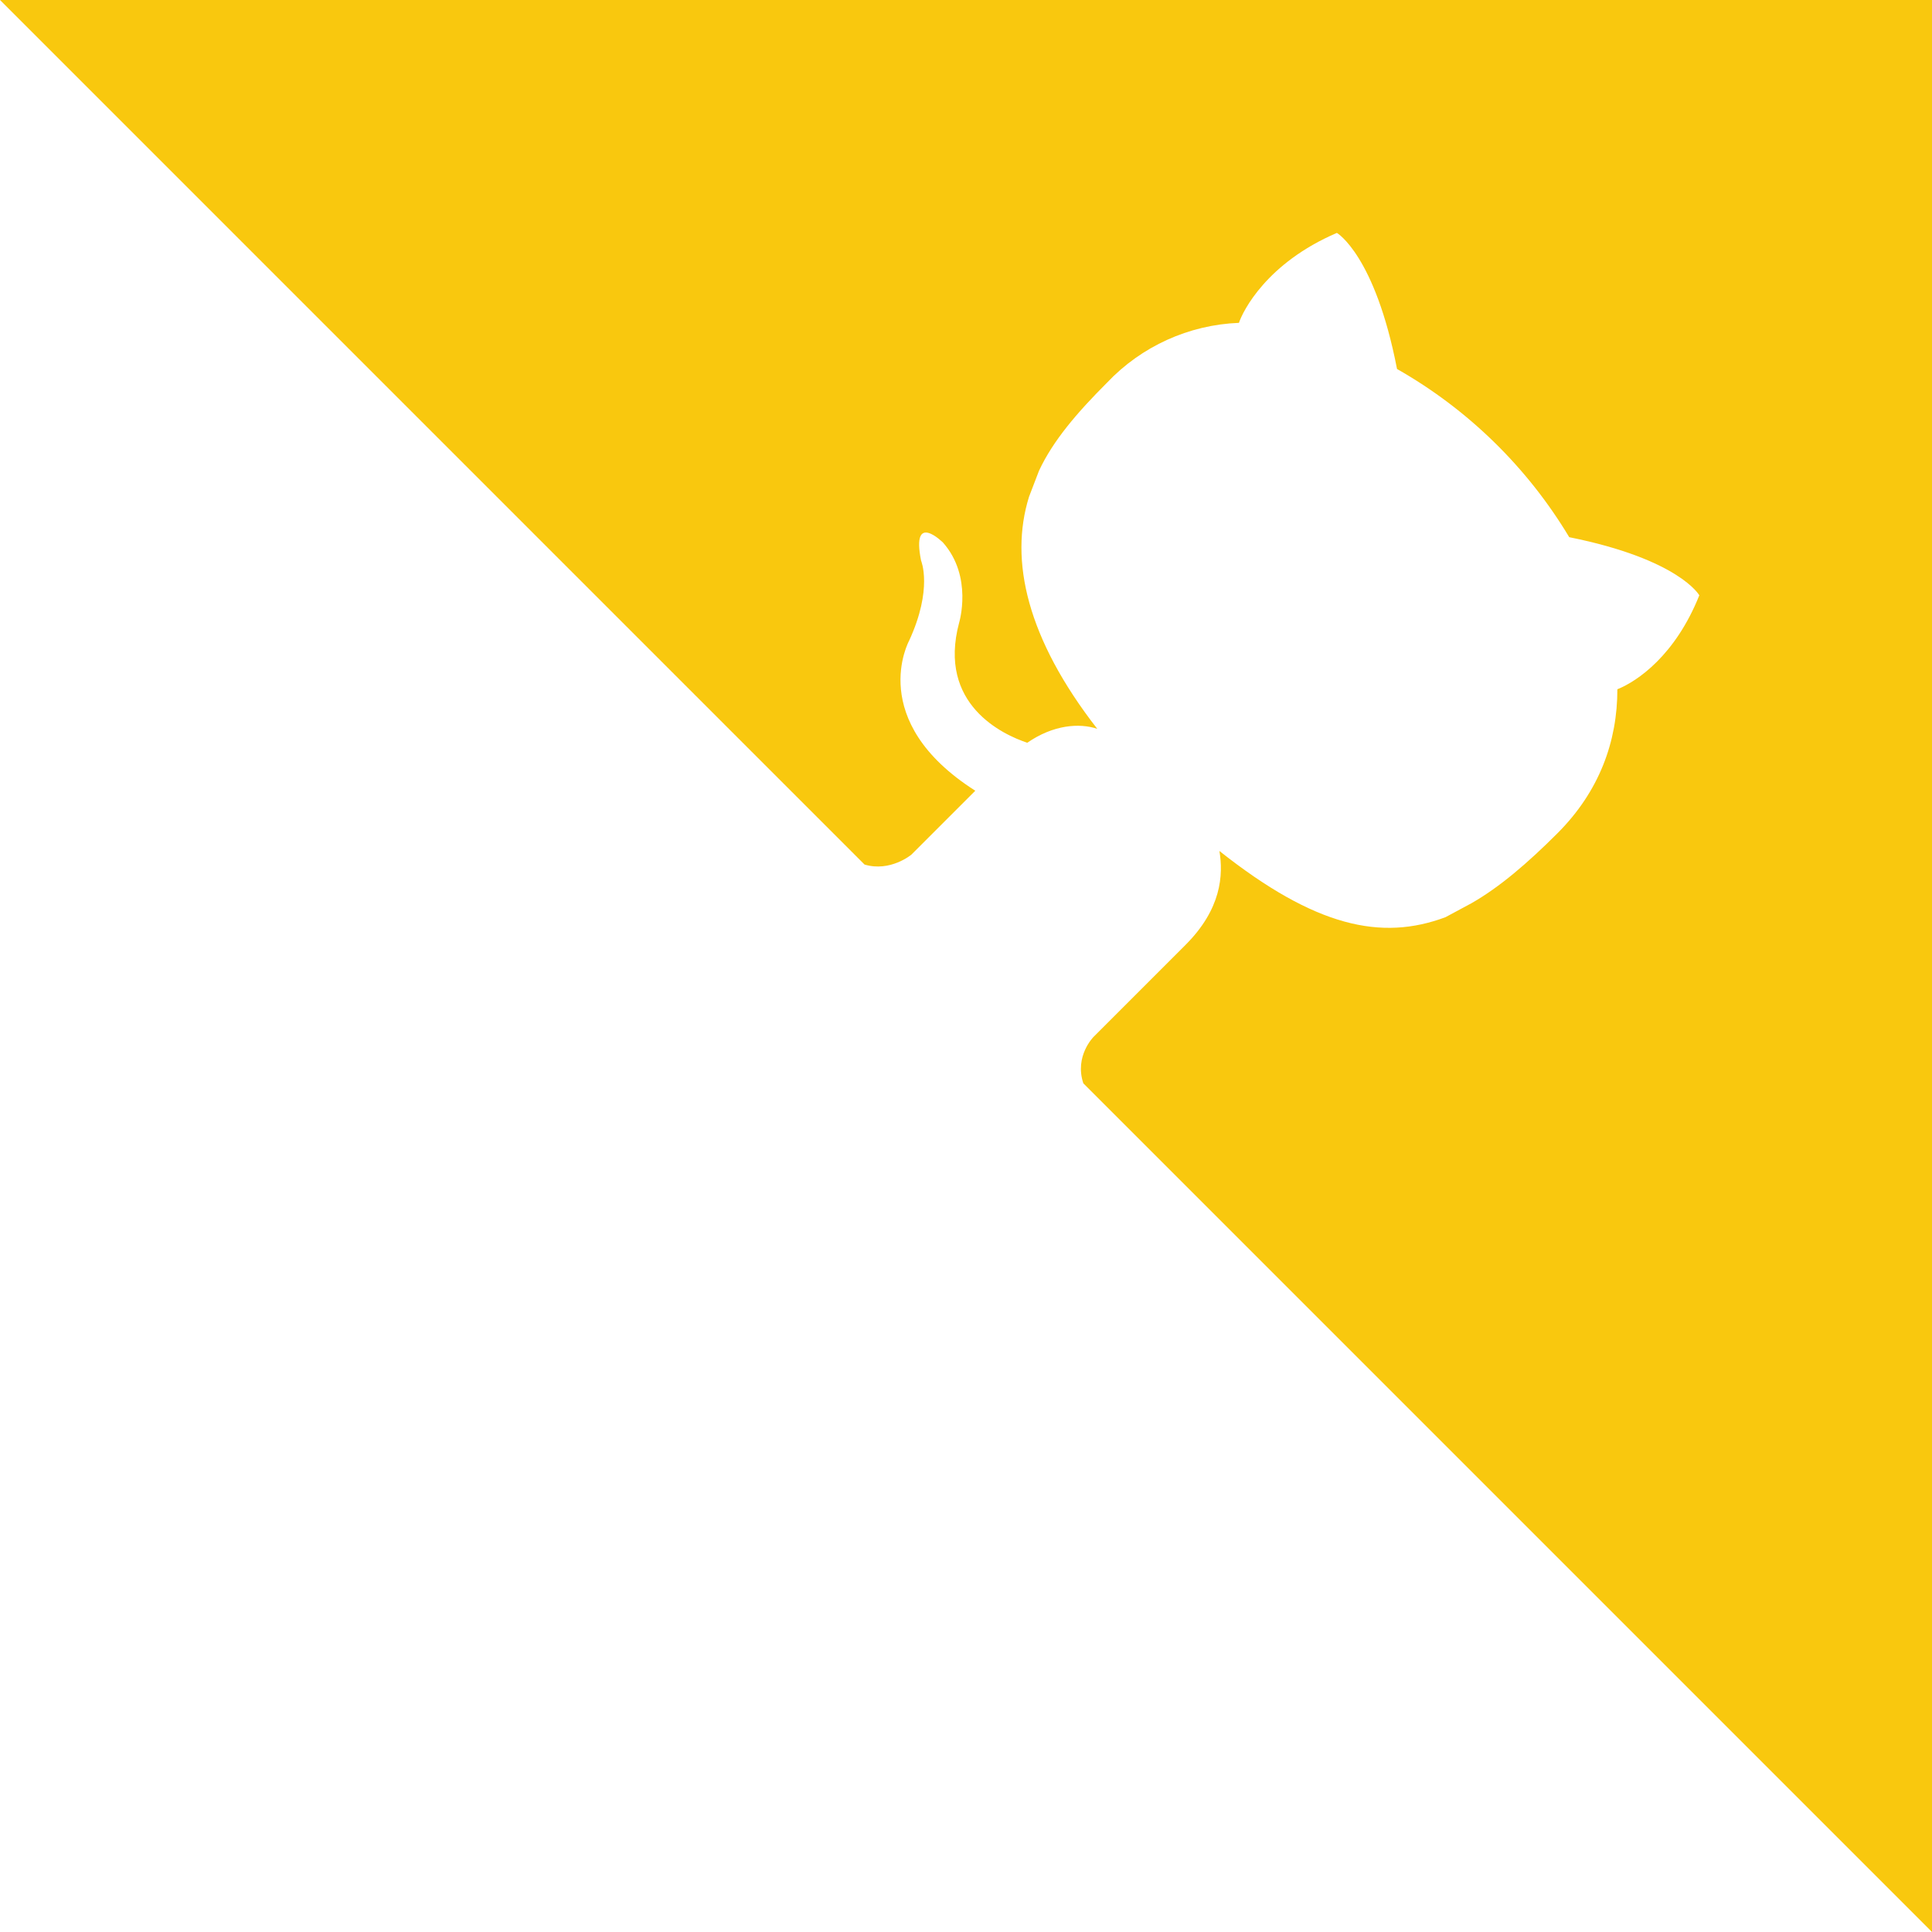
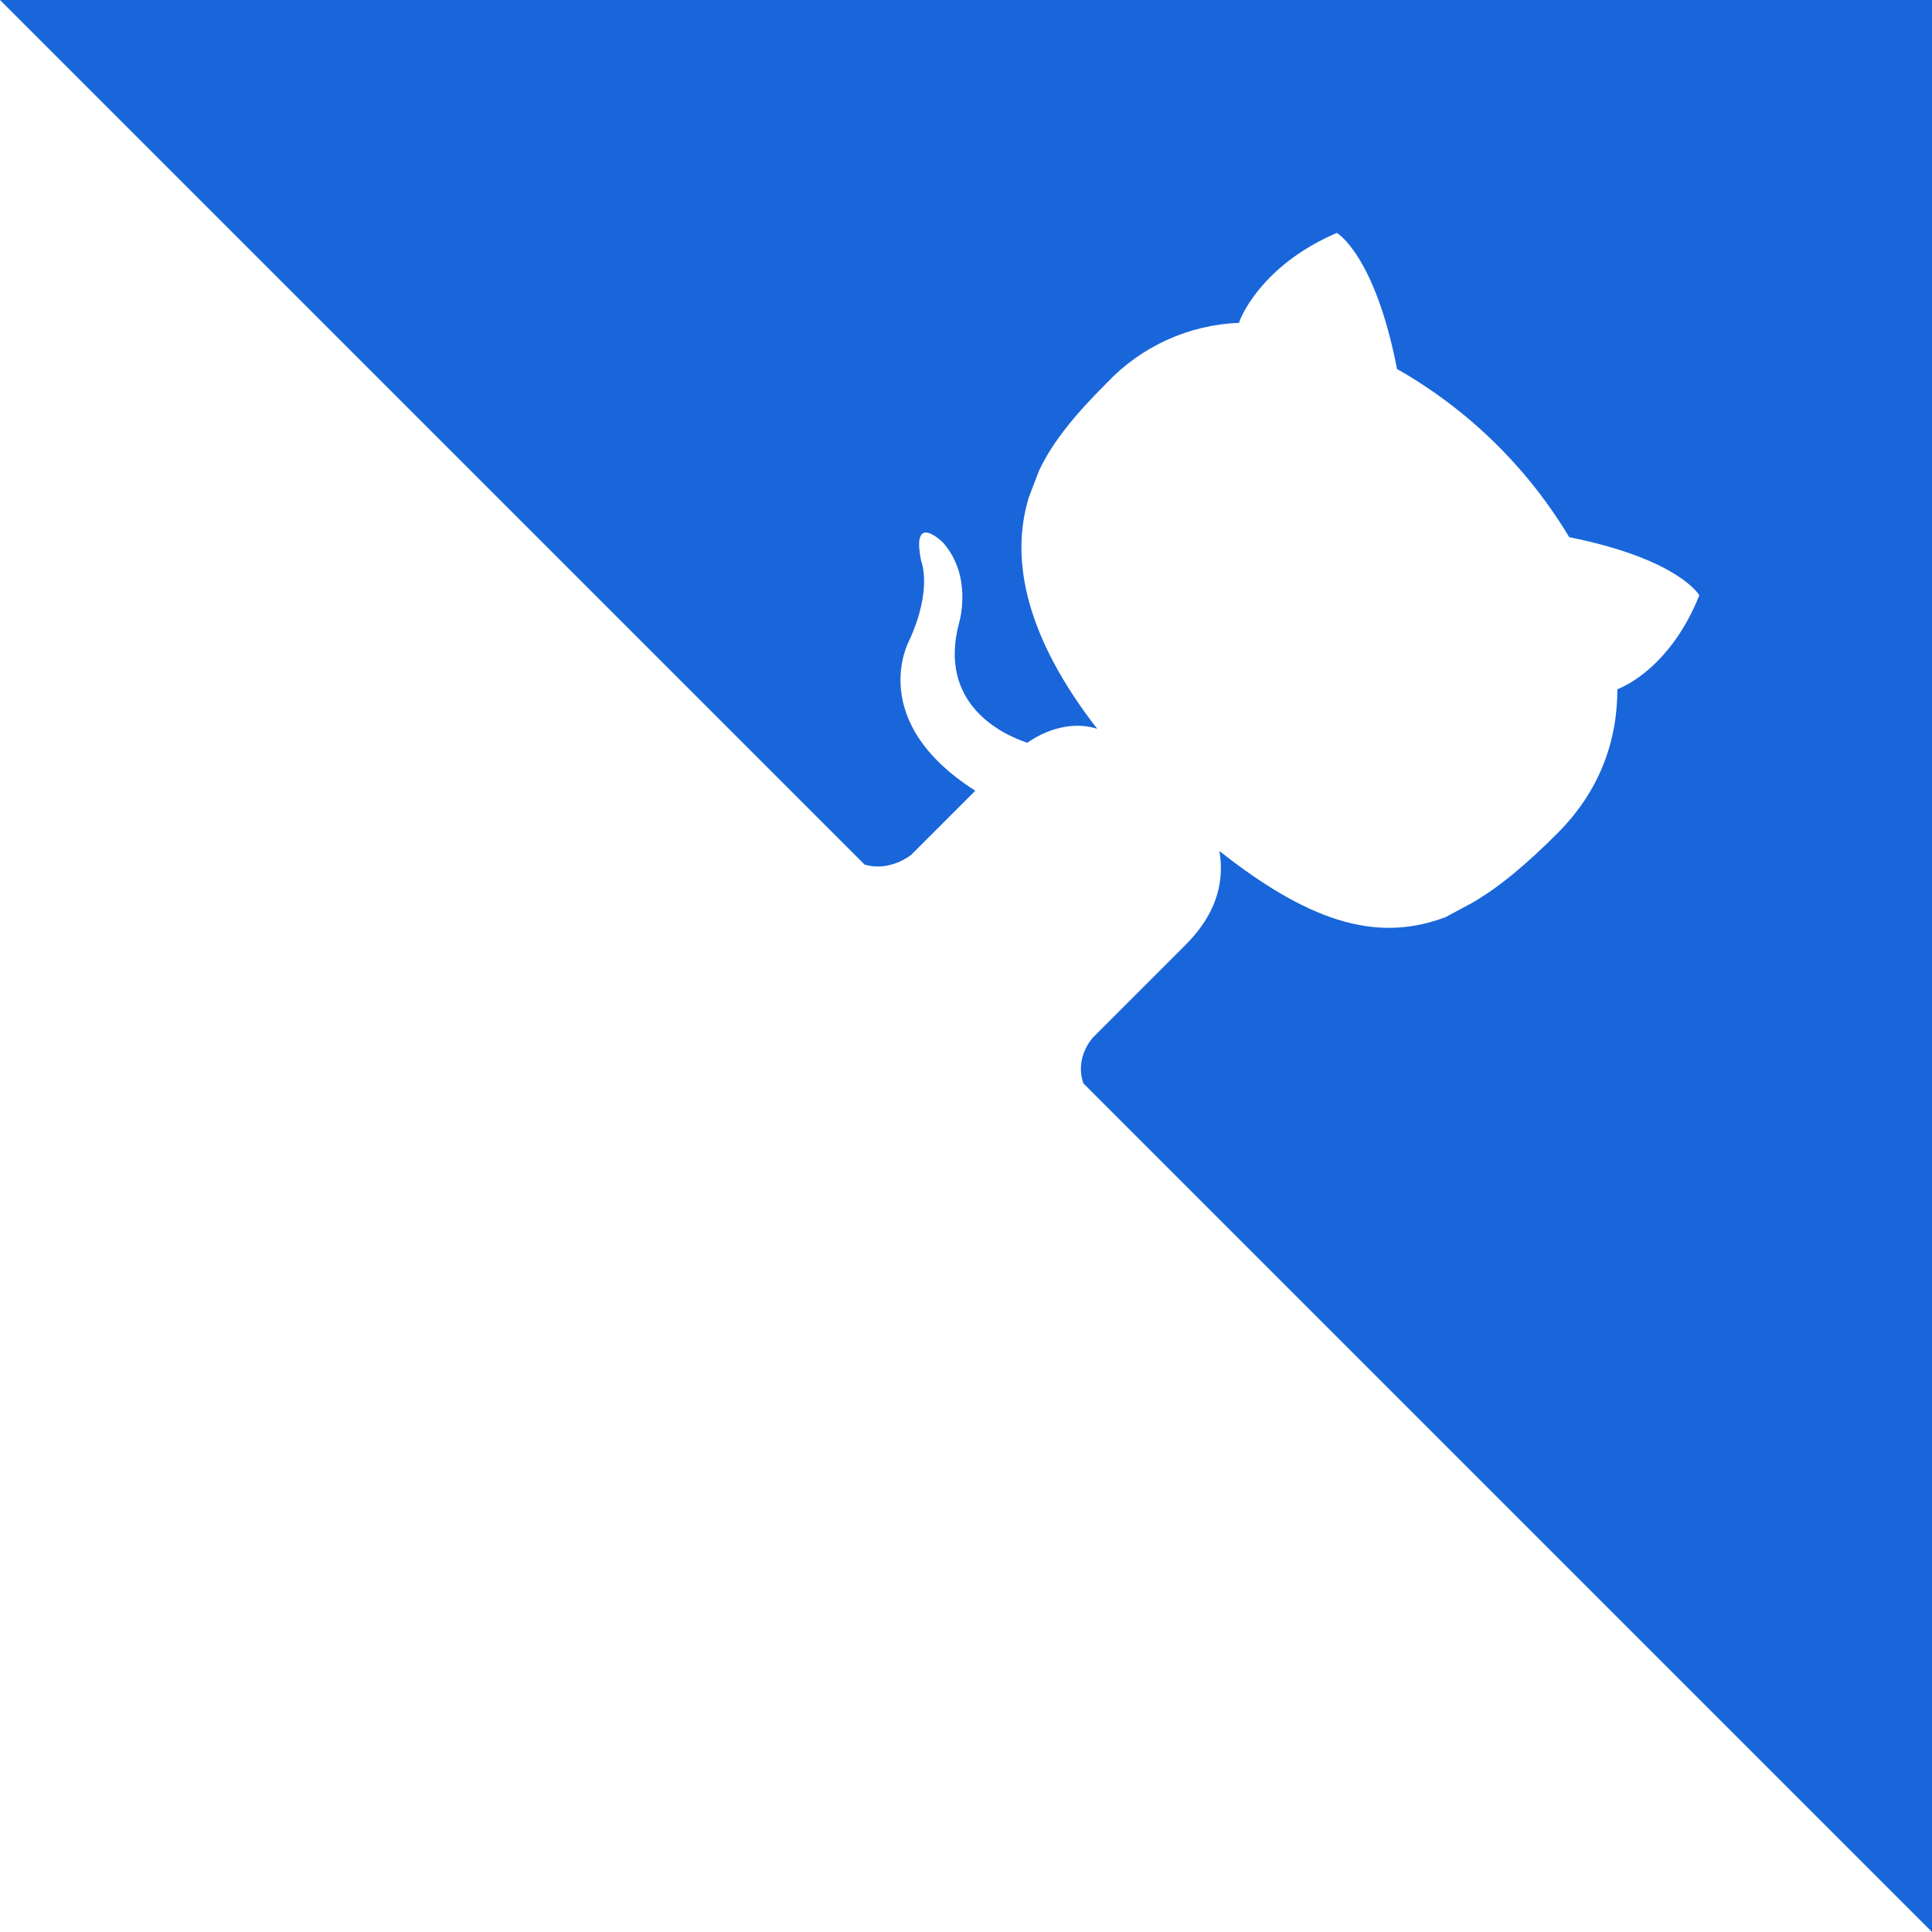
<svg xmlns="http://www.w3.org/2000/svg" width="152" height="152" viewBox="0 0 152 152" fill="none">
-   <path d="M85.232 85.232L152 152V-2.41146e-07H2.41146e-07L68.019 68.019C70.041 68.624 71.699 67.243 71.699 67.243L76.731 62.211C68.07 56.695 71.527 50.402 71.527 50.402C73.412 46.312 72.466 44.108 72.466 44.108C71.675 40.172 74.196 42.692 74.196 42.692C76.559 45.37 75.46 48.989 75.46 48.989C73.734 55.441 78.93 57.806 80.82 58.437C82.865 57.023 84.91 56.867 86.327 57.34C80.813 50.253 79.391 44.114 80.96 39.078L81.745 37.033C82.845 34.673 84.732 32.471 87.091 30.112C89.802 27.246 93.529 25.555 97.474 25.4C97.788 24.456 99.674 20.68 105.18 18.324C105.18 18.324 108.172 20.058 109.911 29.03C115.491 32.201 120.158 36.759 123.459 42.263C132.117 44.002 133.693 46.836 133.693 46.836C131.808 51.556 128.82 53.6 127.246 54.228C127.25 58.32 125.837 62.254 122.534 65.556C120.176 67.915 117.974 69.802 115.771 71.059L113.726 72.159C108.691 74.043 103.496 72.937 95.937 66.95C96.253 68.838 96.098 71.514 93.267 74.344L86.034 81.578C86.034 81.578 84.515 83.097 85.232 85.232Z" fill="#F9C80E" />
+   <path d="M85.232 85.232L152 152V-2.41146e-07H2.41146e-07L68.019 68.019C70.041 68.624 71.699 67.243 71.699 67.243L76.731 62.211C68.07 56.695 71.527 50.402 71.527 50.402C73.412 46.312 72.466 44.108 72.466 44.108C71.675 40.172 74.196 42.692 74.196 42.692C76.559 45.37 75.46 48.989 75.46 48.989C73.734 55.441 78.93 57.806 80.82 58.437C82.865 57.023 84.91 56.867 86.327 57.34C80.813 50.253 79.391 44.114 80.96 39.078L81.745 37.033C82.845 34.673 84.732 32.471 87.091 30.112C89.802 27.246 93.529 25.555 97.474 25.4C97.788 24.456 99.674 20.68 105.18 18.324C105.18 18.324 108.172 20.058 109.911 29.03C115.491 32.201 120.158 36.759 123.459 42.263C132.117 44.002 133.693 46.836 133.693 46.836C131.808 51.556 128.82 53.6 127.246 54.228C127.25 58.32 125.837 62.254 122.534 65.556C120.176 67.915 117.974 69.802 115.771 71.059L113.726 72.159C108.691 74.043 103.496 72.937 95.937 66.95C96.253 68.838 96.098 71.514 93.267 74.344L86.034 81.578C86.034 81.578 84.515 83.097 85.232 85.232Z" fill="#1966DA" />
</svg>
